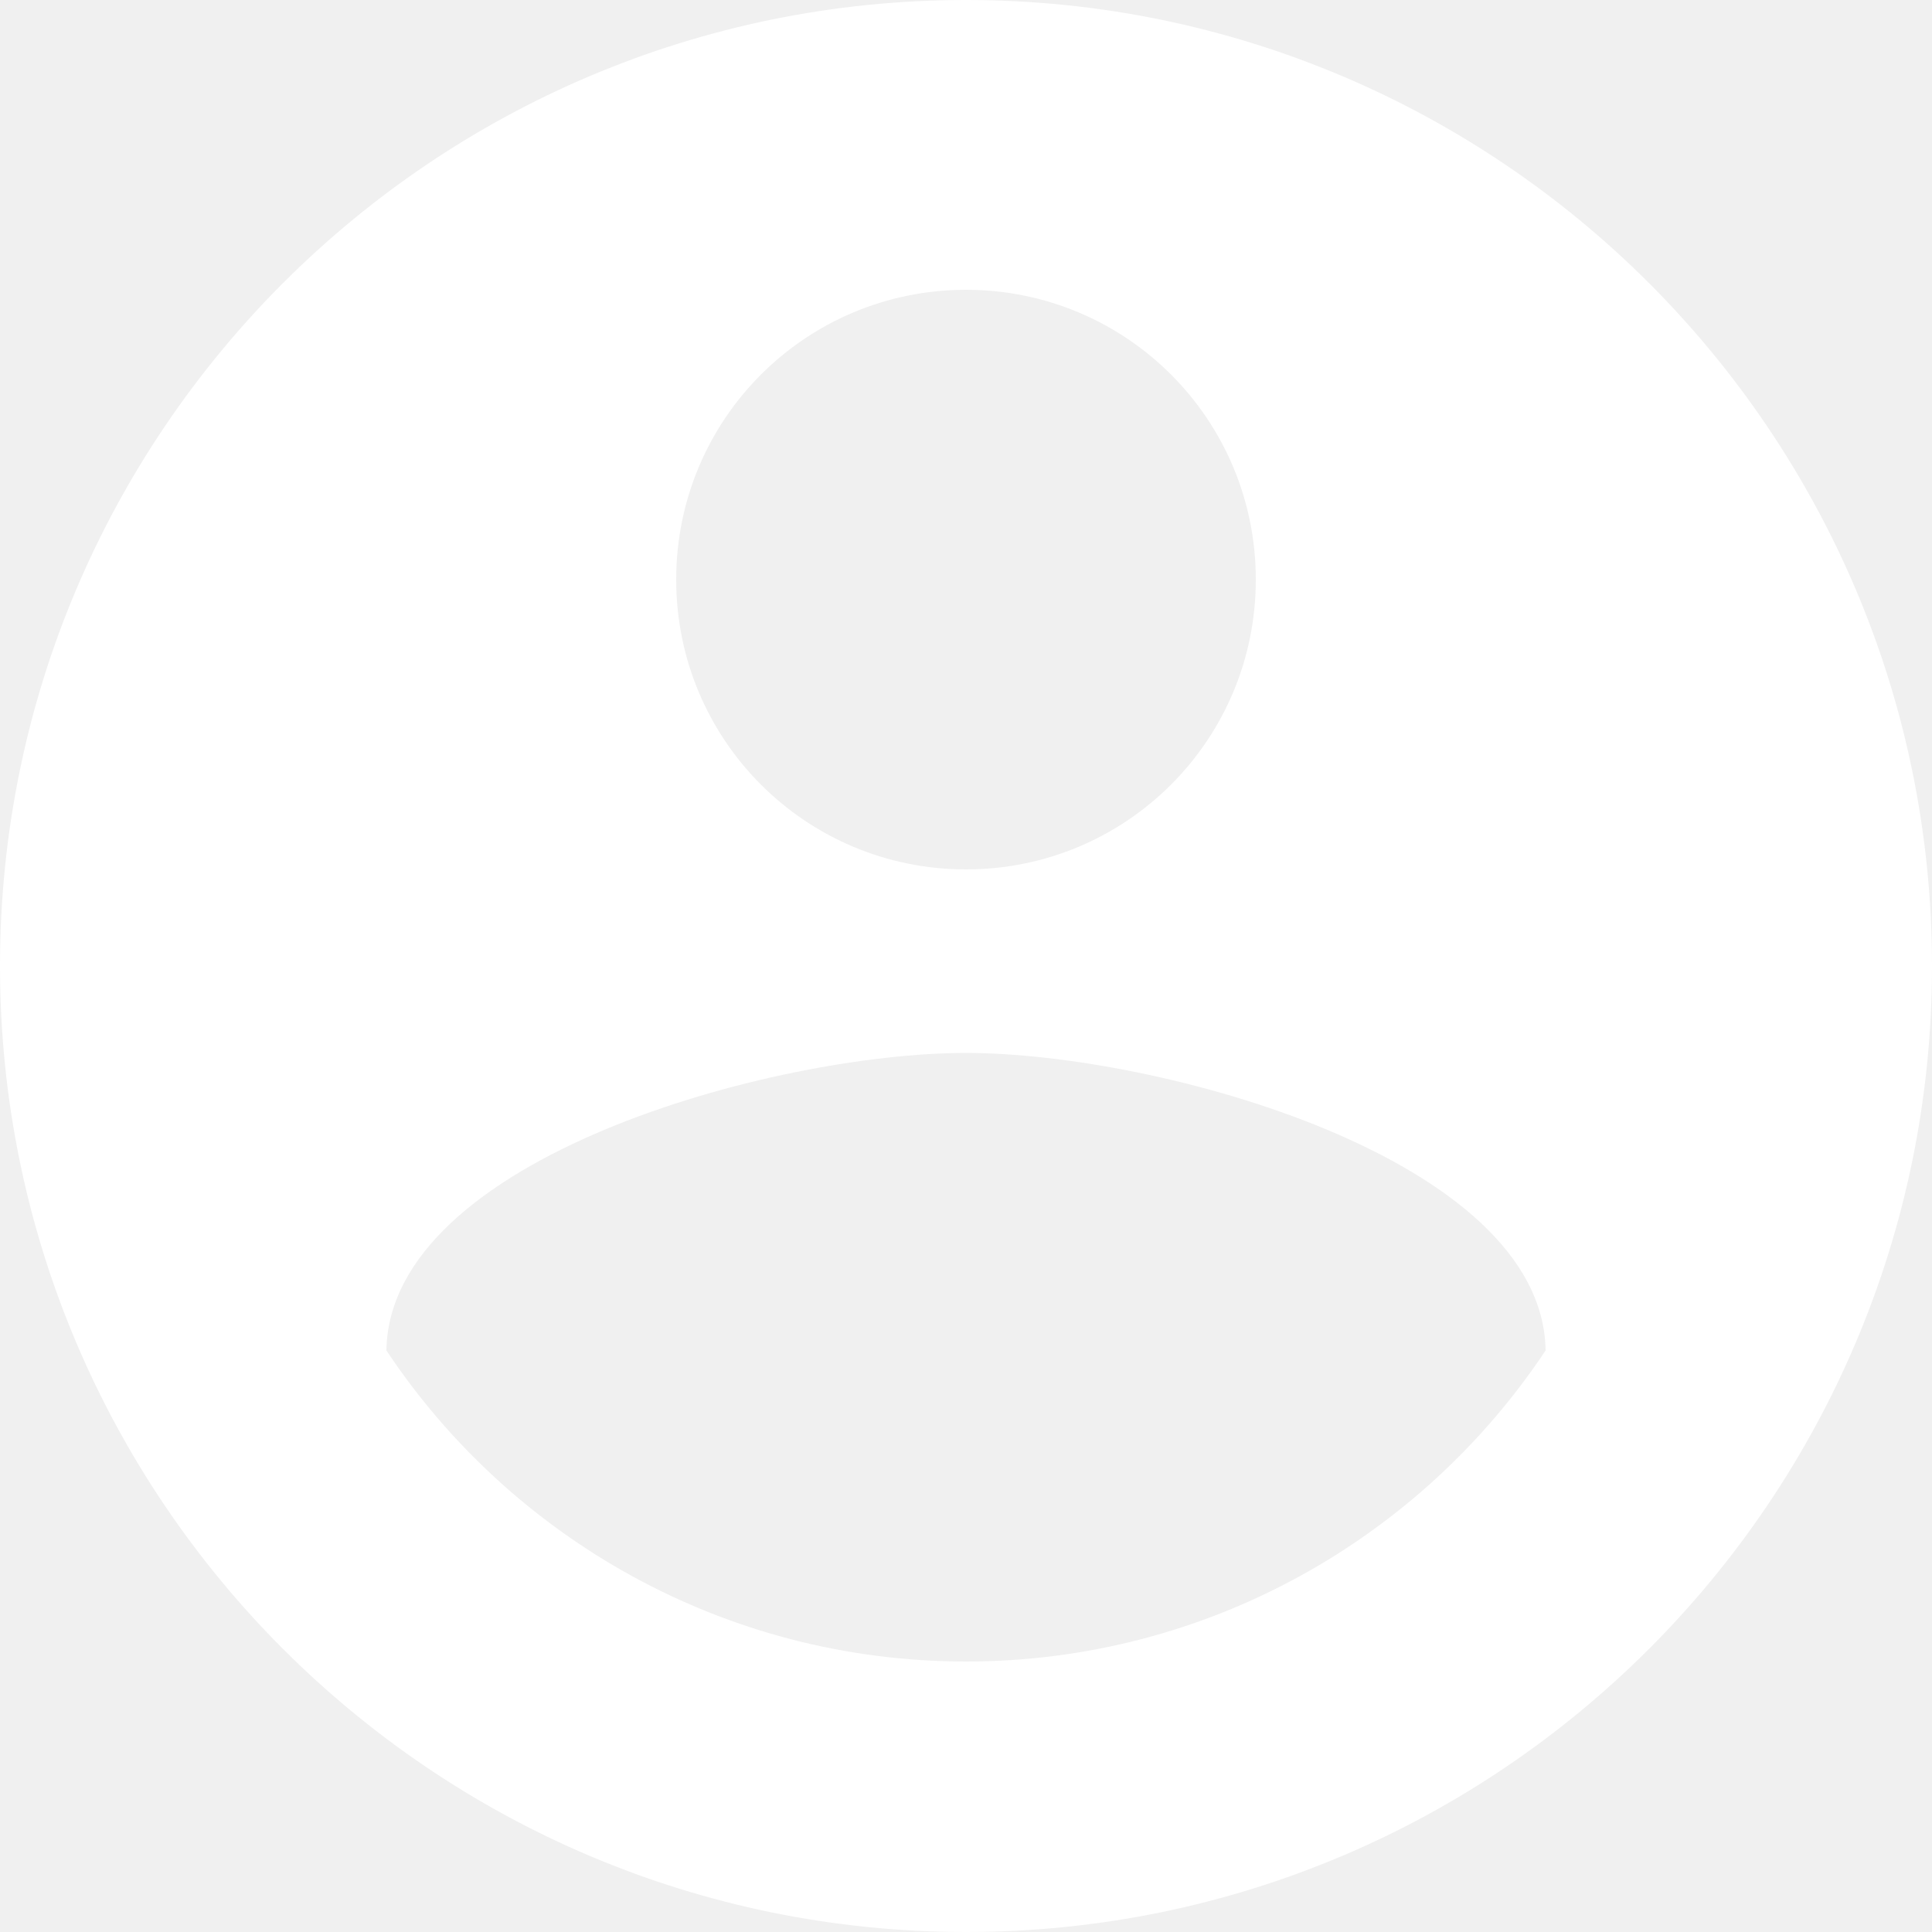
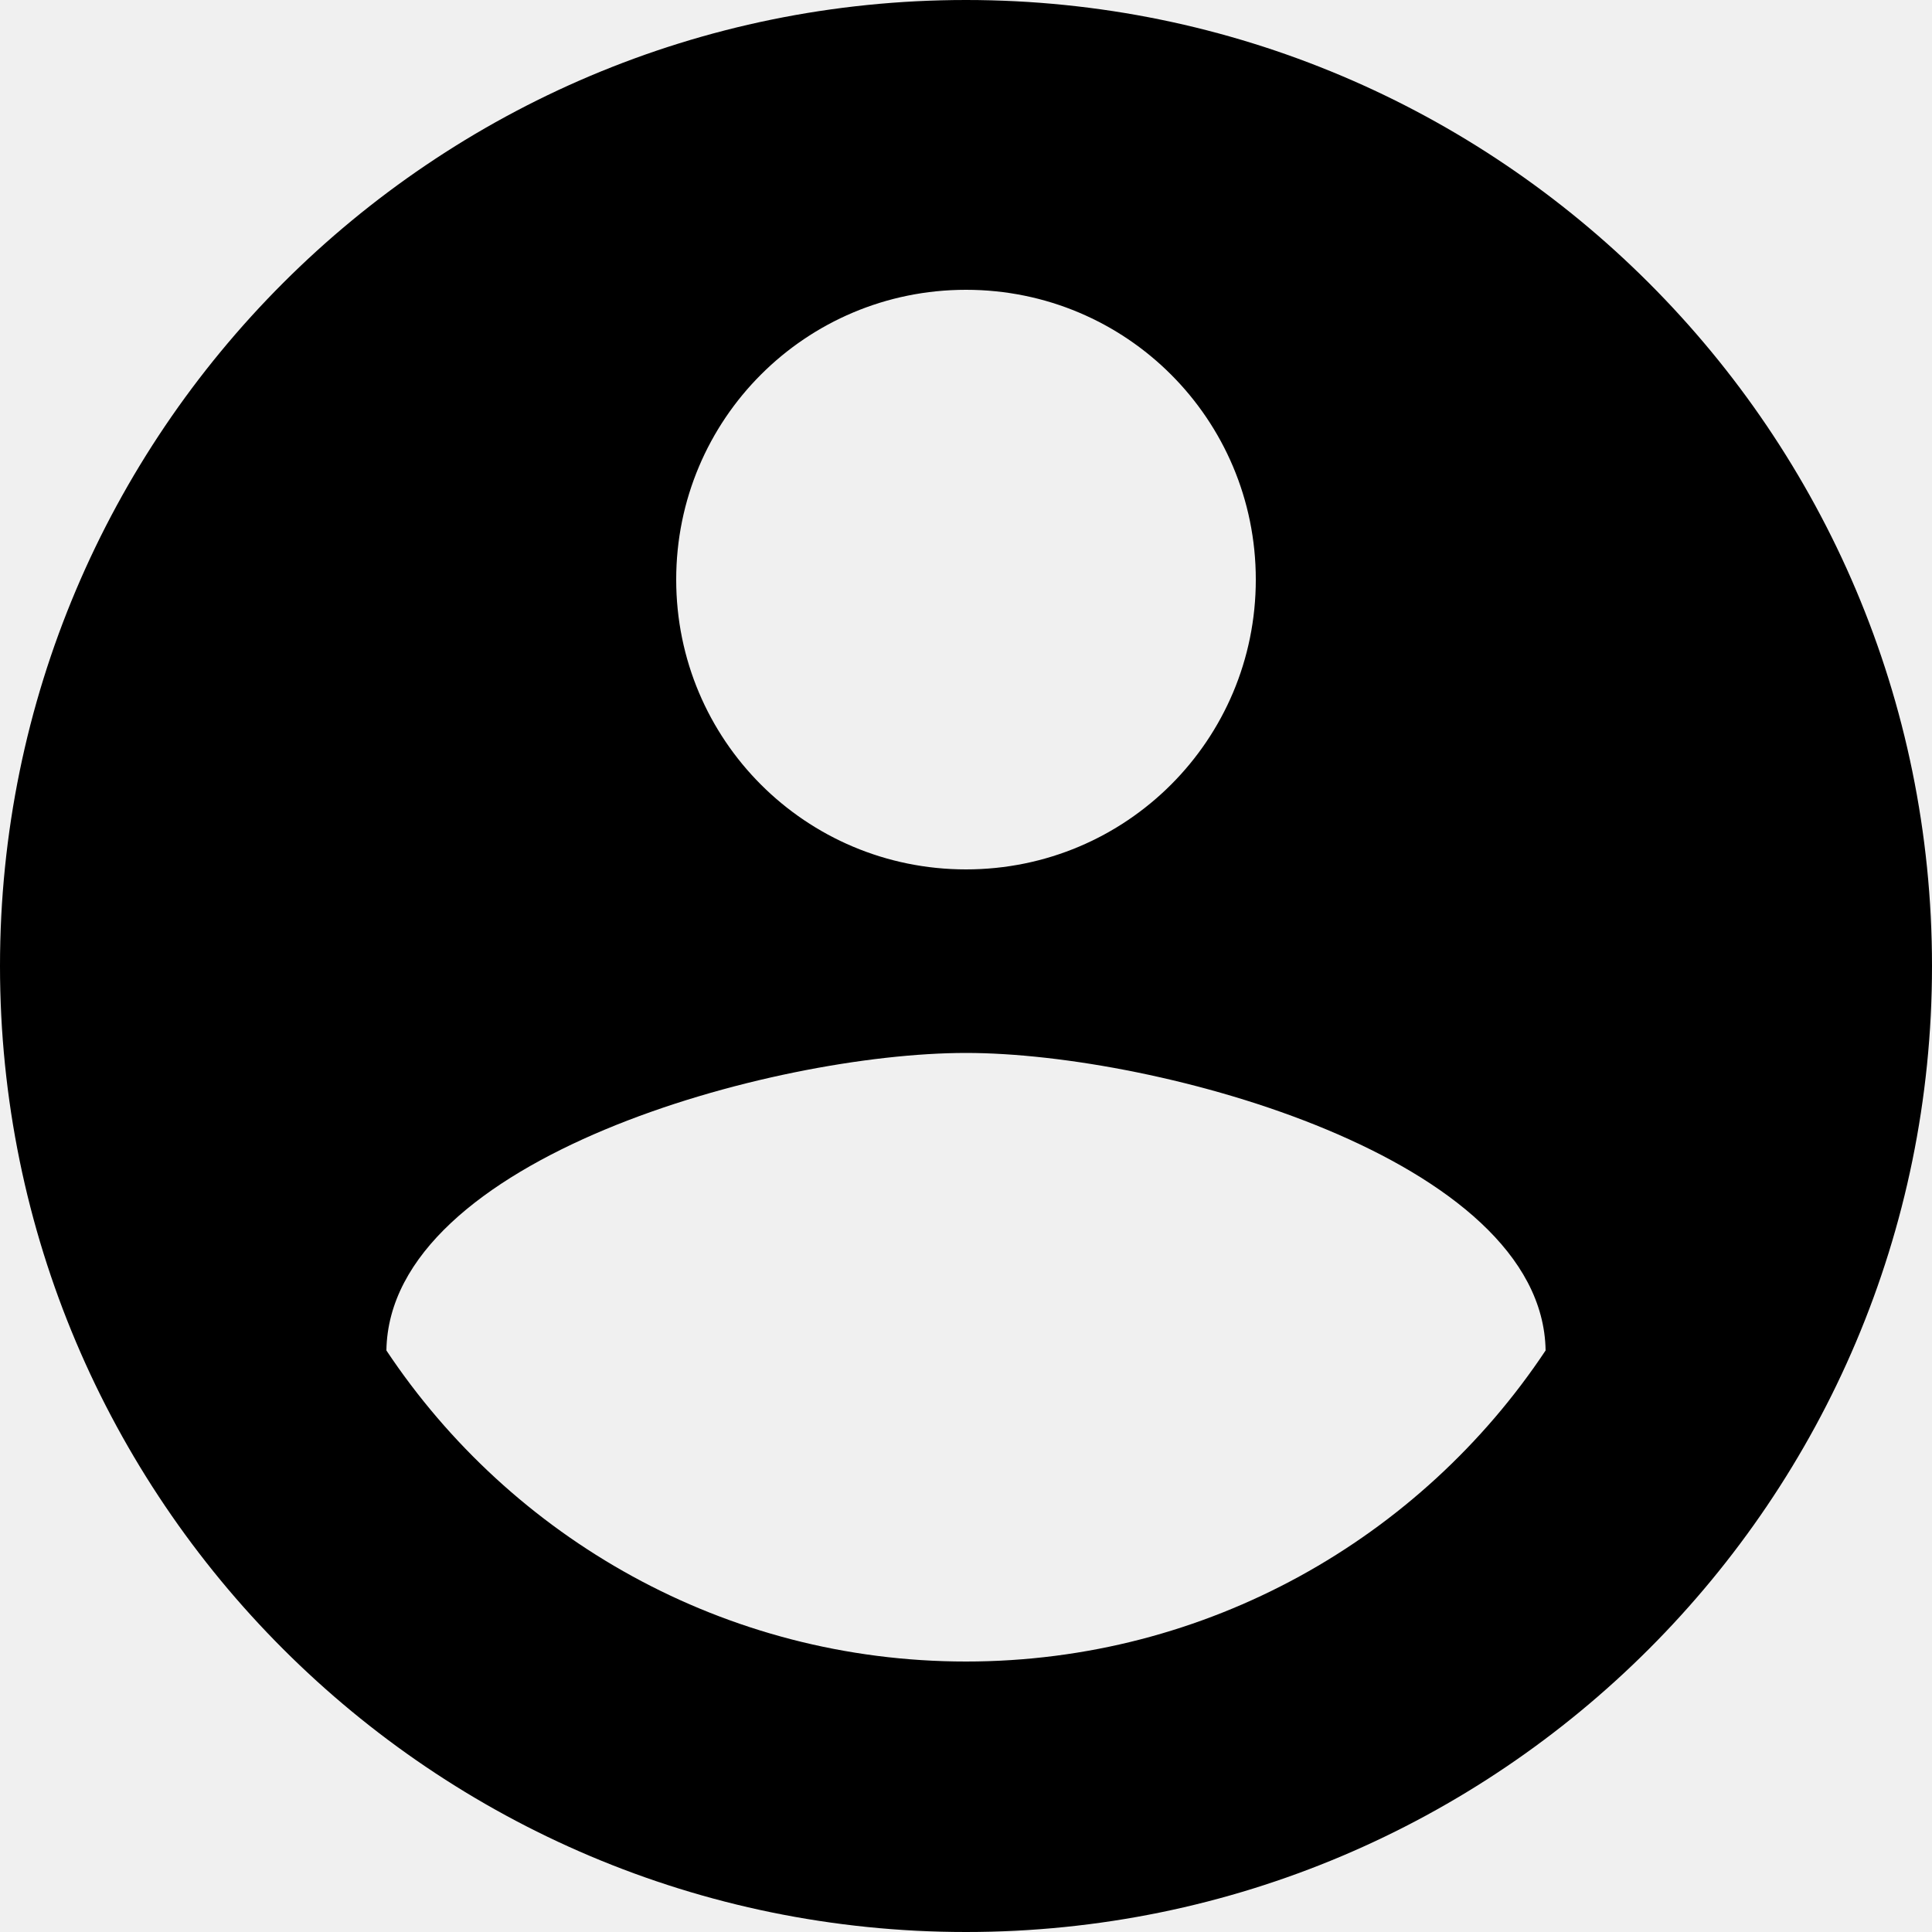
<svg xmlns="http://www.w3.org/2000/svg" width="20" height="20" viewBox="0 0 20 20" fill="none">
-   <path d="M10 0C4.48 0 0 4.48 0 10C0 15.52 4.48 20 10 20C15.52 20 20 15.52 20 10C20 4.48 15.52 0 10 0ZM10 3C11.66 3 13 4.34 13 6C13 7.66 11.66 9 10 9C8.34 9 7 7.66 7 6C7 4.34 8.34 3 10 3ZM10 17.2C7.5 17.2 5.29 15.92 4 13.98C4.03 11.99 8 10.9 10 10.9C11.99 10.9 15.97 11.99 16 13.98C14.71 15.92 12.5 17.2 10 17.2Z" fill="white" />
+   <path d="M10 0C4.48 0 0 4.48 0 10C0 15.52 4.48 20 10 20C15.52 20 20 15.52 20 10C20 4.48 15.52 0 10 0ZM10 3C11.66 3 13 4.34 13 6C13 7.66 11.66 9 10 9C8.34 9 7 7.66 7 6C7 4.34 8.34 3 10 3ZM10 17.2C7.5 17.2 5.29 15.92 4 13.98C4.03 11.99 8 10.9 10 10.9C11.99 10.9 15.97 11.99 16 13.98C14.71 15.92 12.5 17.2 10 17.2Z" fill="black" />
</svg>
